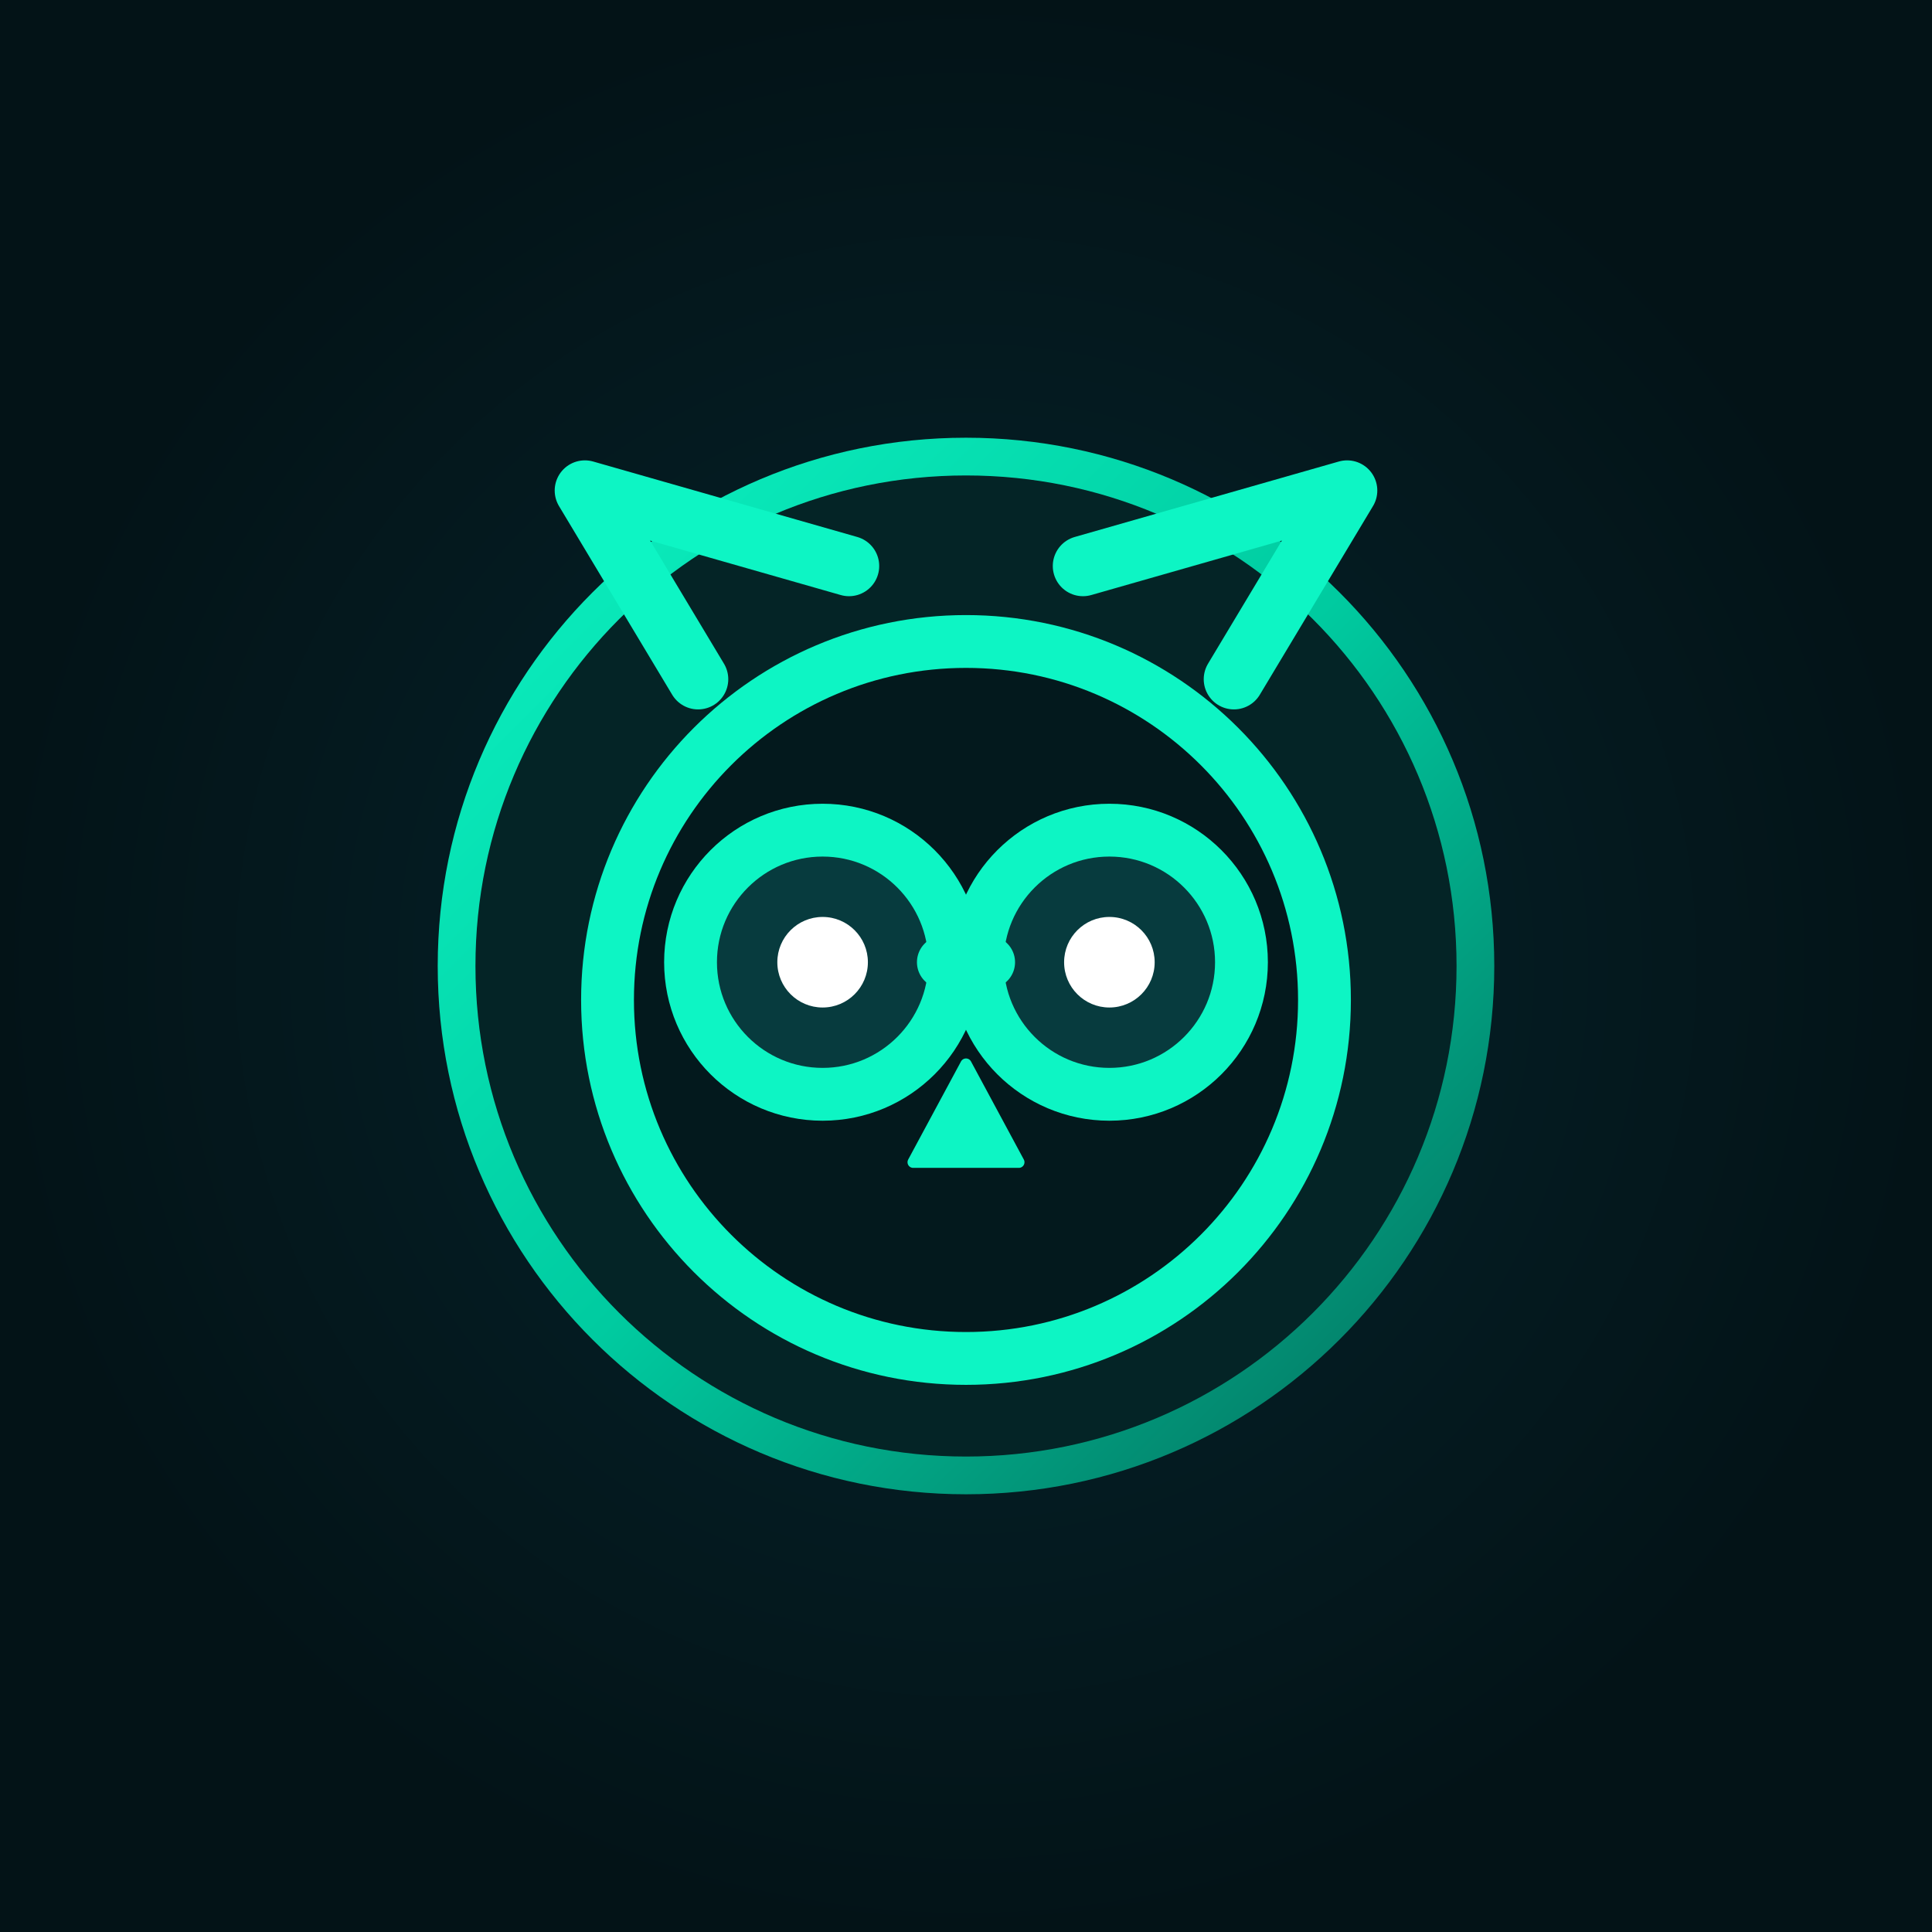
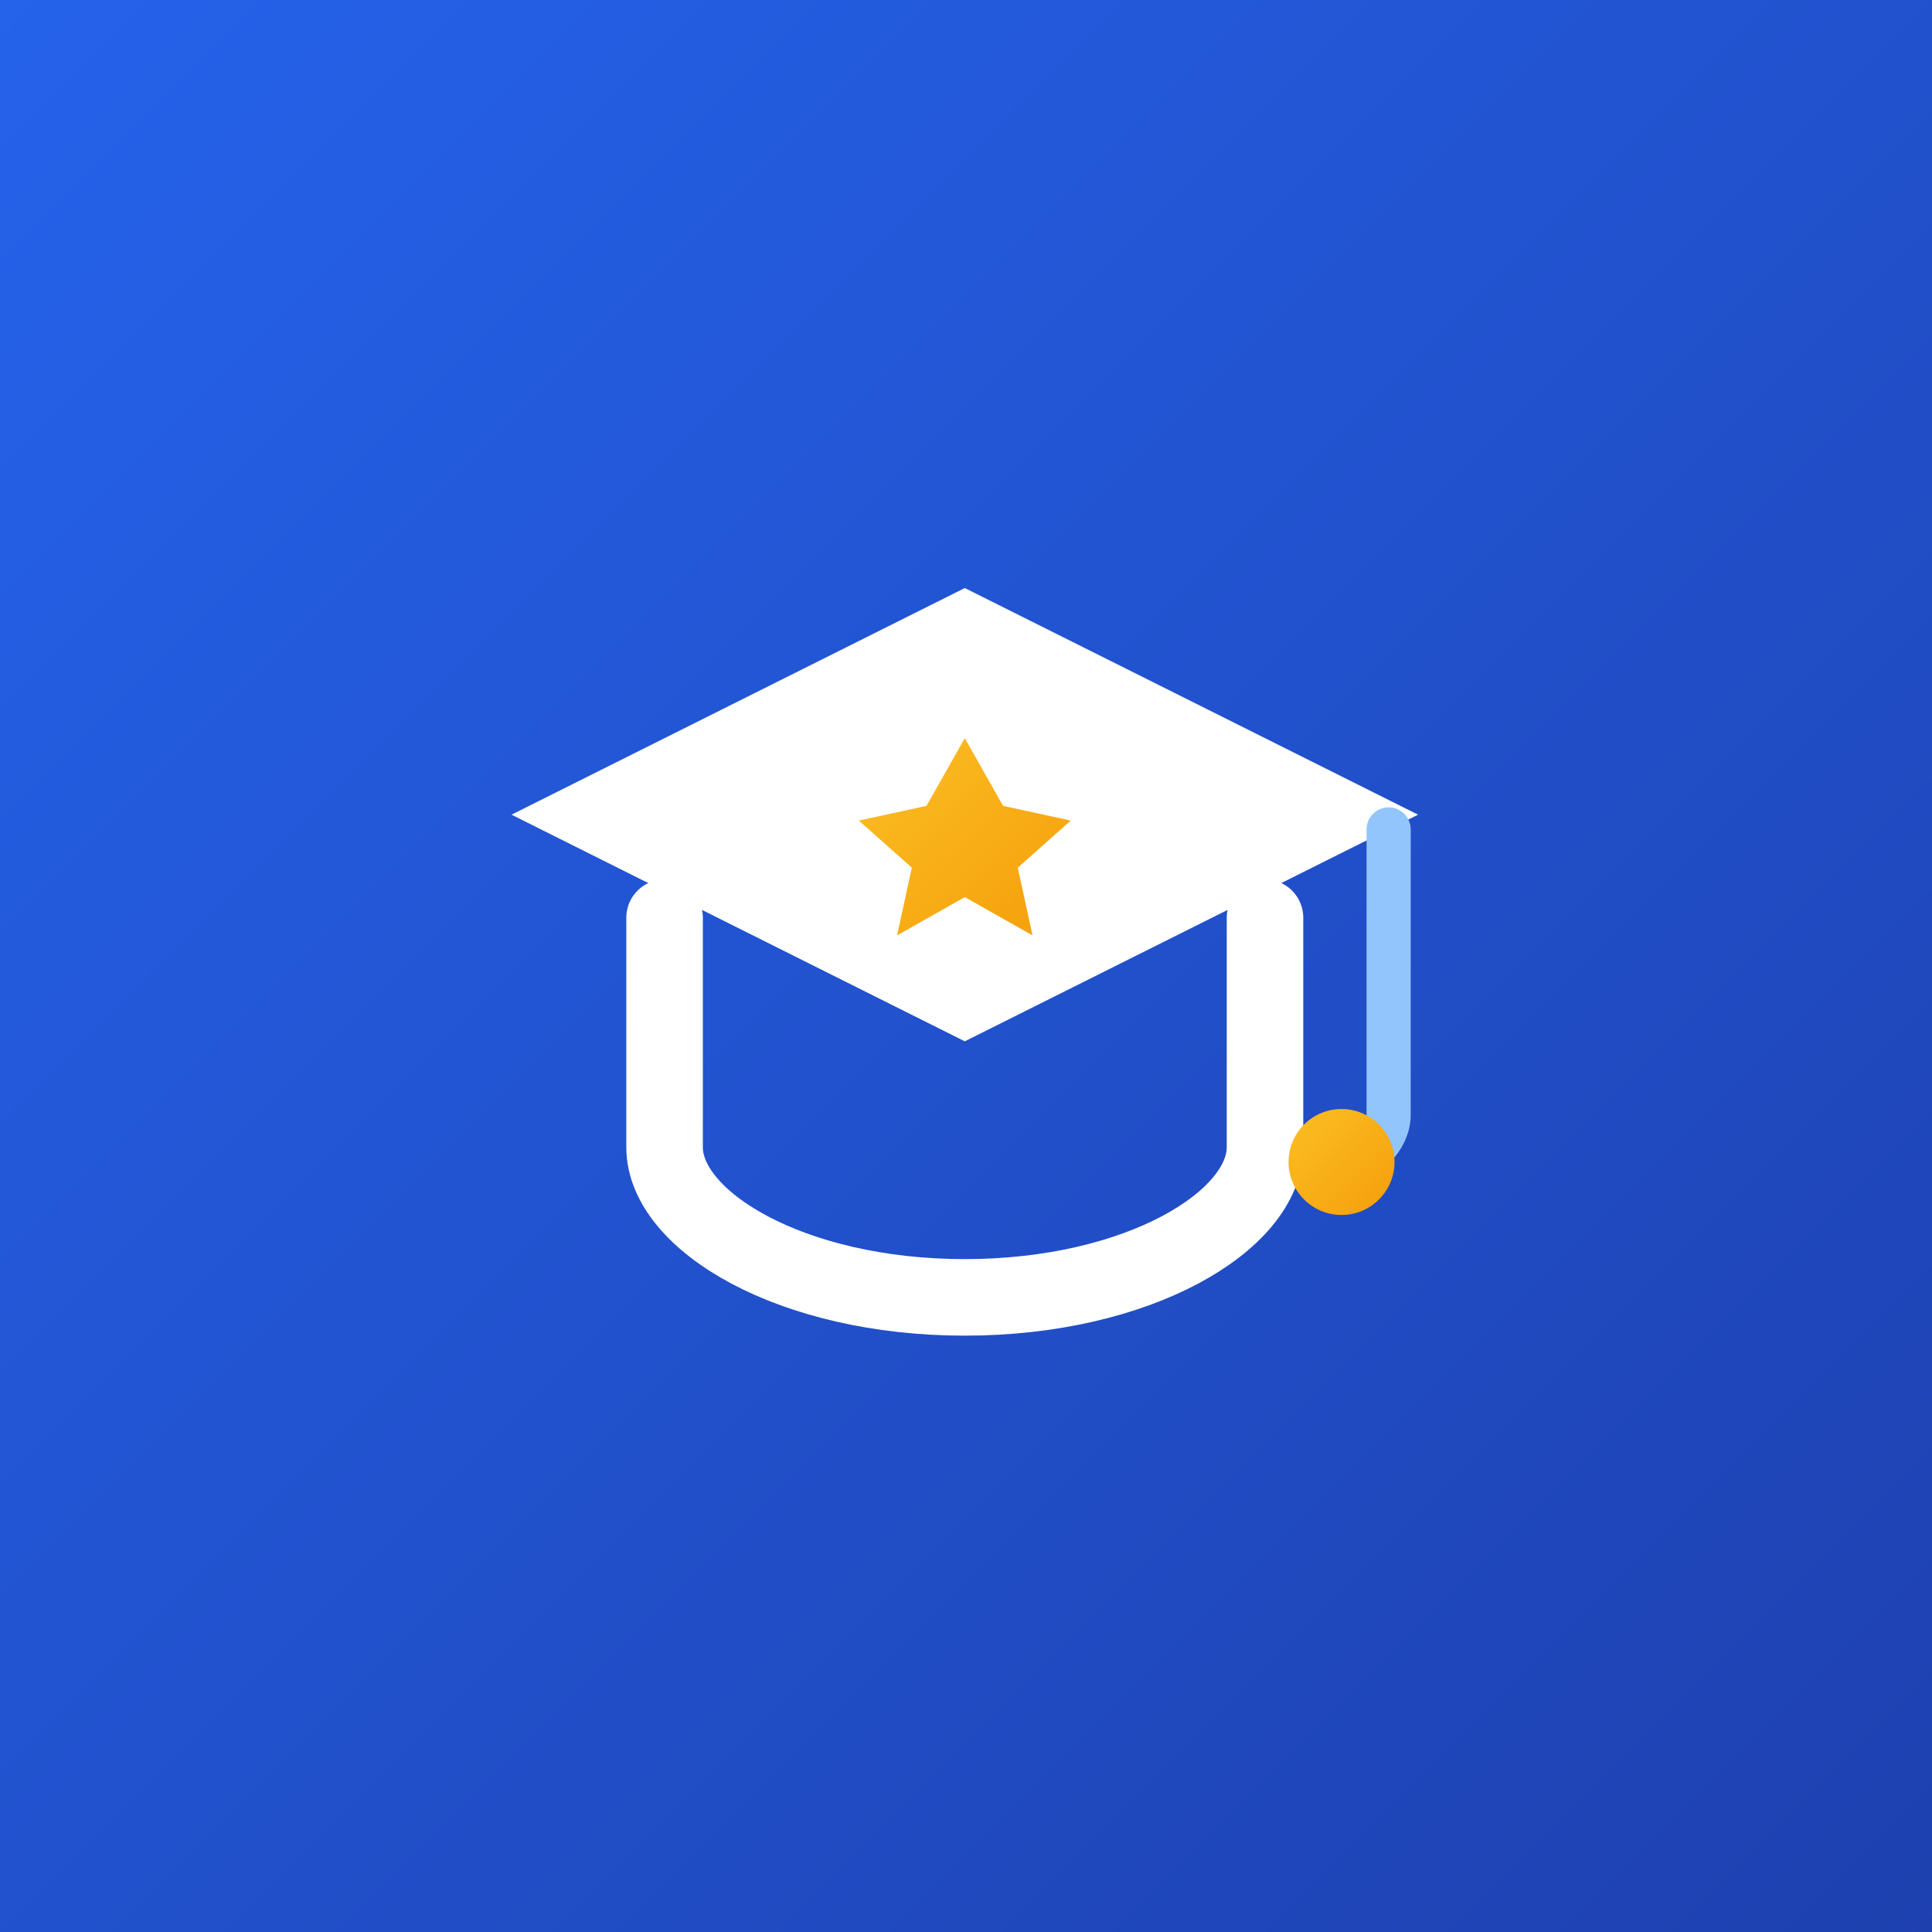
<svg xmlns="http://www.w3.org/2000/svg" viewBox="0 0 512 512" width="512" height="512">
  <defs>
-     <linearGradient id="mGrad" x1="0%" y1="0%" x2="100%" y2="100%">
-       <stop offset="0%" stop-color="#0df5c4" />
-       <stop offset="50%" stop-color="#00cba0" />
-       <stop offset="100%" stop-color="#046b5a" />
+     <linearGradient id="maskableBg" x1="0%" y1="0%" x2="100%" y2="100%">
+       <stop offset="0%" stop-color="#2563eb" />
+       <stop offset="100%" stop-color="#1e40af" />
    </linearGradient>
-     <radialGradient id="mCardGrad" cx="50%" cy="50%" r="50%">
-       <stop offset="0%" stop-color="#06252d" />
-       <stop offset="100%" stop-color="#031317" />
-     </radialGradient>
+     <linearGradient id="sparkGradM" x1="0%" y1="0%" x2="100%" y2="100%">
+       <stop offset="0%" stop-color="#fbbf24" />
+       <stop offset="100%" stop-color="#f59e0b" />
+     </linearGradient>
  </defs>
-   <rect width="512" height="512" fill="url(#mCardGrad)" />
-   <circle cx="256" cy="256" r="140" fill="url(#mGrad)" />
-   <circle cx="256" cy="256" r="130" fill="#042426" />
-   <path d="M185 180 L155 130 L225 150" stroke="#0df5c4" stroke-width="16" stroke-linecap="round" stroke-linejoin="round" fill="none" />
-   <path d="M327 180 L357 130 L287 150" stroke="#0df5c4" stroke-width="16" stroke-linecap="round" stroke-linejoin="round" fill="none" />
-   <circle cx="256" cy="265" r="95" stroke="#0df5c4" stroke-width="14" fill="#03191d" />
-   <circle cx="218" cy="255" r="35" stroke="#0df5c4" stroke-width="14" fill="#073b3e" />
-   <circle cx="294" cy="255" r="35" stroke="#0df5c4" stroke-width="14" fill="#073b3e" />
-   <path d="M250 255 L262 255" stroke="#0df5c4" stroke-width="14" stroke-linecap="round" />
-   <circle cx="218" cy="255" r="12" fill="#ffffff" />
-   <circle cx="294" cy="255" r="12" fill="#ffffff" />
-   <polygon points="256,282 242,308 270,308" fill="#0df5c4" stroke="#0df5c4" stroke-width="3" stroke-linejoin="round" />
+   <rect width="512" height="512" fill="url(#maskableBg)" />
+   <g transform="translate(56, 56) scale(0.78)">
+     <path d="M256 128 L102 205 L256 282 L410 205 Z" fill="#ffffff" />
+     <path d="M154 240 V318 C154 343 197 369 256 369 C315 369 358 343 358 318 V240" stroke="#ffffff" stroke-width="26" stroke-linecap="round" fill="none" />
+     <path d="M400 210 V307 C400 315 392 323 384 323" stroke="#93c5fd" stroke-width="15" stroke-linecap="round" fill="none" />
+     <circle cx="384" cy="323" r="18" fill="url(#sparkGradM)" />
+     <path d="M256 179 L269 202 L292 207 L274 223 L279 246 L256 233 L233 246 L238 223 L220 207 L243 202 Z" fill="url(#sparkGradM)" />
+   </g>
</svg>
